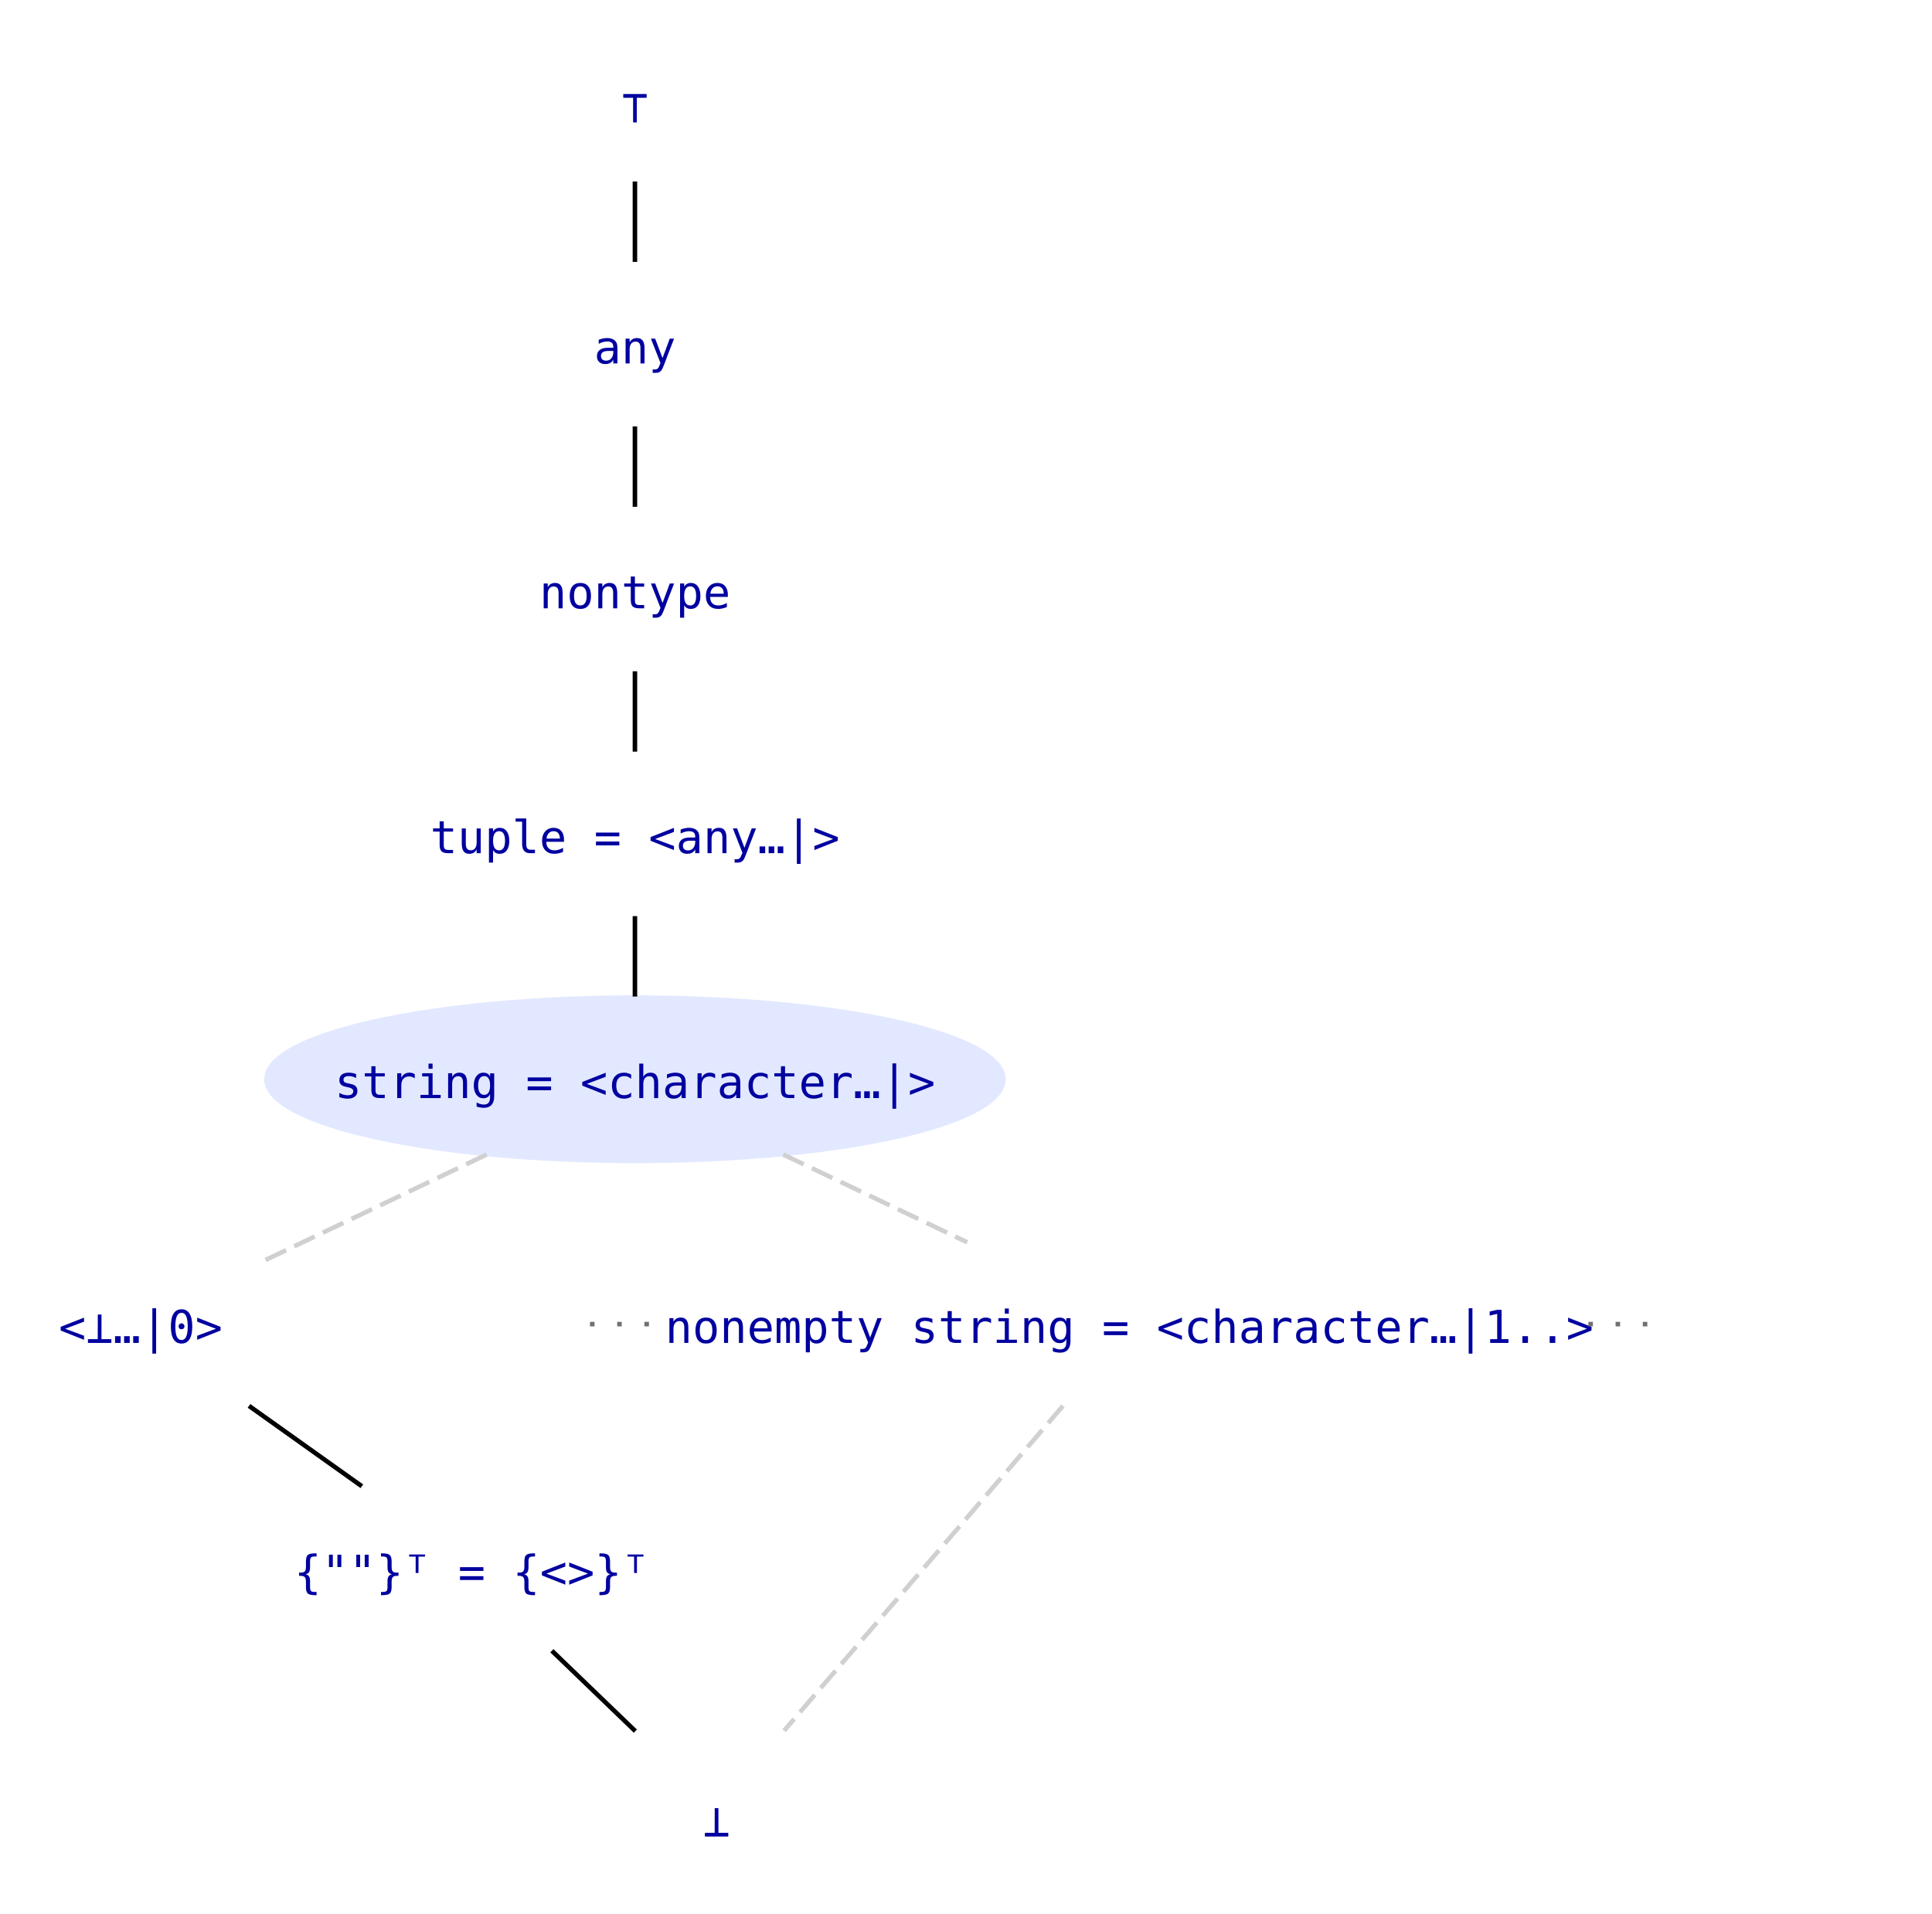
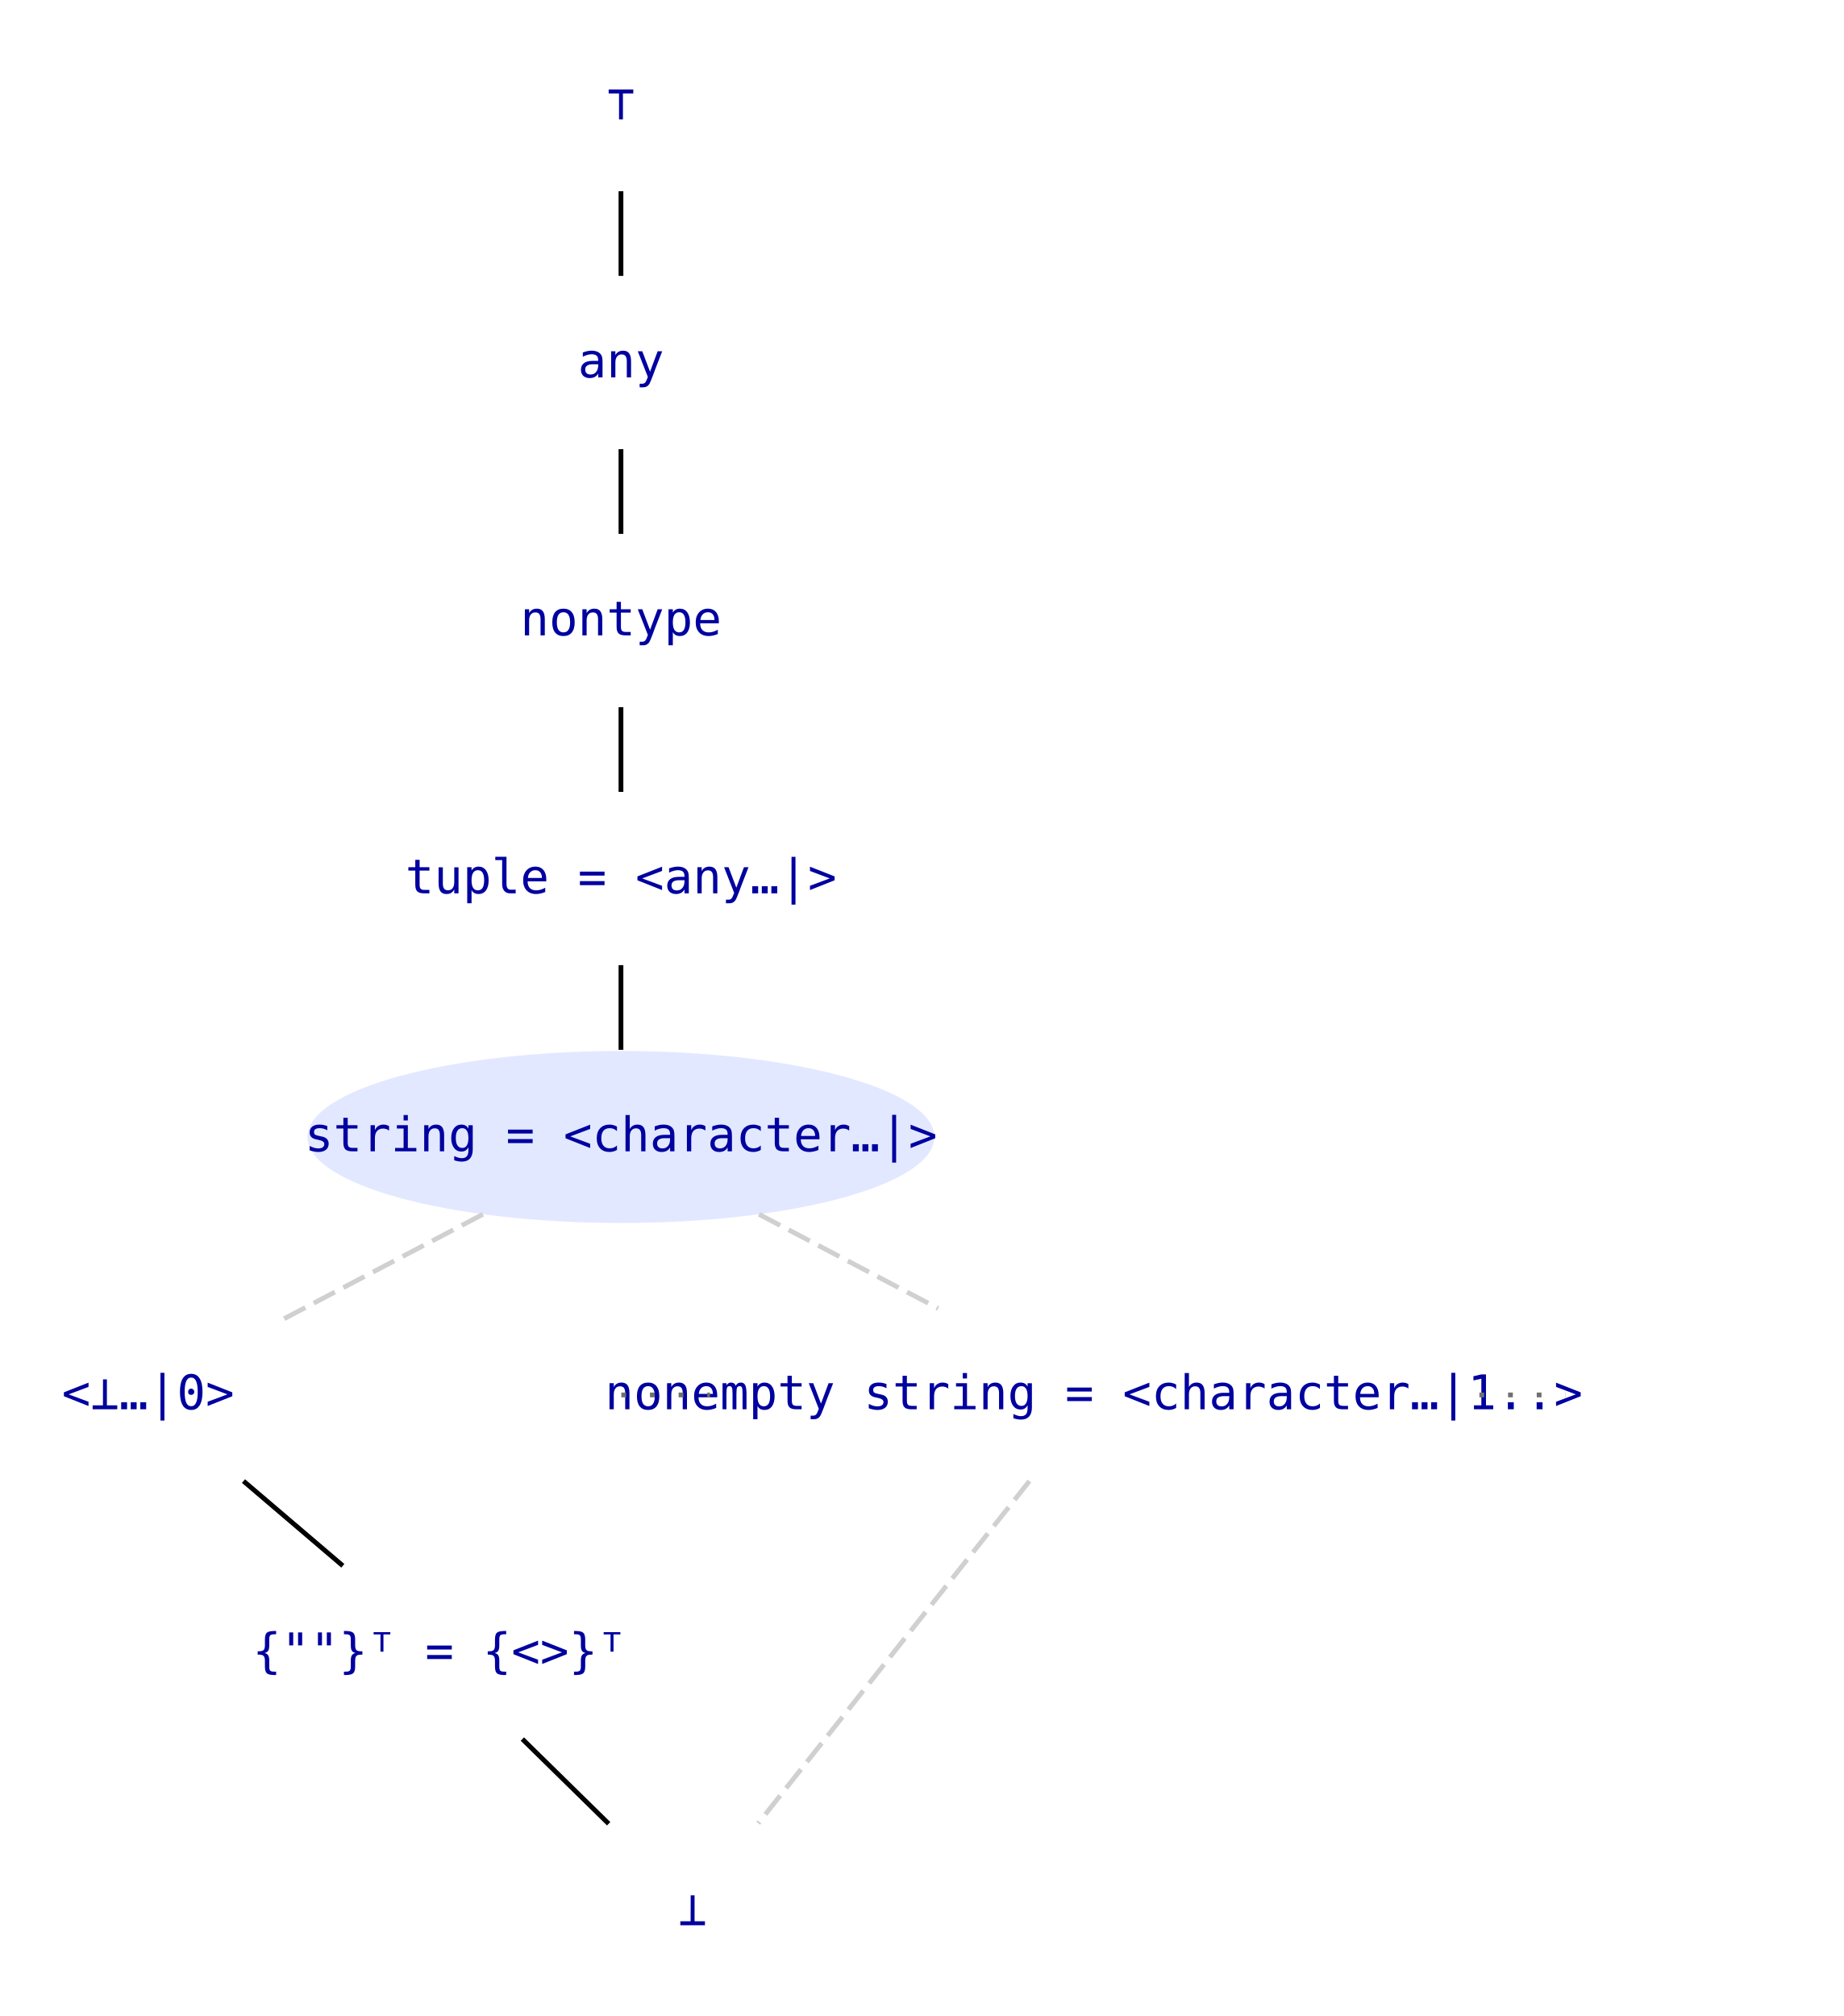
- <svg xmlns="http://www.w3.org/2000/svg" xmlns:xlink="http://www.w3.org/1999/xlink" width="426pt" height="422pt" viewBox="0.00 0.00 426.00 422.00">
-   <g id="graph1" class="graph" transform="scale(1 1) rotate(0) translate(4 418)">
-     <polygon fill="white" stroke="white" points="-4,5 -4,-418 423,-418 423,5 -4,5" />
+ <svg xmlns="http://www.w3.org/2000/svg" xmlns:xlink="http://www.w3.org/1999/xlink" width="386pt" height="422pt" viewBox="0.00 0.00 386.00 422.00">
+   <g id="graph0" class="graph" transform="scale(1 1) rotate(0) translate(4 418)">
+     <polygon fill="white" stroke="none" points="-4,4 -4,-418 382,-418 382,4 -4,4" />
    <g id="node1" class="node">
-       <a xlink:href="/about-avail/documentation/type-system/types-top.html" xlink:title="⊤" target="_top">
-         <text text-anchor="middle" x="136" y="-391" font-family="Consolas" font-size="10.00" fill="#0000a0">⊤</text>
-       </a>
+       <g id="a_node1">
+         <a xlink:href="/about-avail/documentation/type-system/types-top.html" xlink:title="⊤" target="_top">
+           <text text-anchor="middle" x="126" y="-393" font-family="Consolas" font-size="10.00" fill="#0000a0">⊤</text>
+         </a>
+       </g>
    </g>
    <g id="node2" class="node">
-       <a xlink:href="/about-avail/documentation/type-system/types-any.html" xlink:title="any" target="_top">
-         <text text-anchor="middle" x="136" y="-337.854" font-family="Consolas" font-size="10.00" fill="#0000a0">any</text>
-       </a>
+       <g id="a_node2">
+         <a xlink:href="/about-avail/documentation/type-system/types-any.html" xlink:title="any" target="_top">
+           <text text-anchor="middle" x="126" y="-339" font-family="Consolas" font-size="10.00" fill="#0000a0">any</text>
+         </a>
+       </g>
+     </g>
+     <g id="edge1" class="edge">
+       <path fill="none" stroke="black" d="M126,-377.973C126,-372.286 126,-365.946 126,-360.243" />
+     </g>
+     <g id="node3" class="node">
+       <g id="a_node3">
+         <a xlink:href="/about-avail/documentation/type-system/types-nontype.html" xlink:title="nontype" target="_top">
+           <text text-anchor="middle" x="126" y="-285" font-family="Consolas" font-size="10.00" fill="#0000a0">nontype</text>
+         </a>
+       </g>
    </g>
    <g id="edge2" class="edge">
-       <path fill="none" stroke="black" d="M136,-377.973C136,-372.286 136,-365.946 136,-360.243" />
+       <path fill="none" stroke="black" d="M126,-323.973C126,-318.286 126,-311.946 126,-306.243" />
    </g>
-     <g id="node3" class="node">
-       <a xlink:href="/about-avail/documentation/type-system/types-nontype.html" xlink:title="nontype" target="_top">
-         <text text-anchor="middle" x="136" y="-283.854" font-family="Consolas" font-size="10.00" fill="#0000a0">nontype</text>
-       </a>
+     <g id="node4" class="node">
+       <g id="a_node4">
+         <a xlink:href="/about-avail/documentation/type-system/types-tuple.html" xlink:title="tuple = &lt;any…|&gt;" target="_top">
+           <text text-anchor="middle" x="126" y="-231" font-family="Consolas" font-size="10.00" fill="#0000a0">tuple = &lt;any…|&gt;</text>
+         </a>
+       </g>
    </g>
    <g id="edge3" class="edge">
-       <path fill="none" stroke="black" d="M136,-323.973C136,-318.286 136,-311.946 136,-306.243" />
+       <path fill="none" stroke="black" d="M126,-269.973C126,-264.286 126,-257.946 126,-252.243" />
    </g>
-     <g id="node4" class="node">
-       <a xlink:href="/about-avail/documentation/type-system/types-tuple.html" xlink:title="tuple = &lt;any…|&gt;" target="_top">
-         <text text-anchor="middle" x="136" y="-229.854" font-family="Consolas" font-size="10.00" fill="#0000a0">tuple = &lt;any…|&gt;</text>
-       </a>
+     <g id="node5" class="node">
+       <g id="a_node5">
+         <a xlink:href="/about-avail/documentation/type-system/types-string.html" xlink:title="string = &lt;character…|&gt;" target="_top">
+           <ellipse fill="#e2e8ff" stroke="none" cx="126" cy="-180" rx="65.611" ry="18" />
+           <text text-anchor="middle" x="126" y="-177" font-family="Consolas" font-size="10.00" fill="#0000a0">string = &lt;character…|&gt;</text>
+         </a>
+       </g>
    </g>
    <g id="edge4" class="edge">
-       <path fill="none" stroke="black" d="M136,-269.973C136,-264.286 136,-257.946 136,-252.243" />
+       <path fill="none" stroke="black" d="M126,-215.973C126,-210.286 126,-203.946 126,-198.243" />
    </g>
-     <g id="node5" class="node">
-       <a xlink:href="/about-avail/documentation/type-system/types-string.html" xlink:title="string = &lt;character…|&gt;" target="_top">
-         <ellipse fill="#e2e8ff" stroke="#e2e8ff" cx="136" cy="-180" rx="81.248" ry="18" />
-         <text text-anchor="middle" x="136" y="-175.854" font-family="Consolas" font-size="10.00" fill="#0000a0">string = &lt;character…|&gt;</text>
-       </a>
+     <g id="node7" class="node">
+       <g id="a_node7">
+         <a xlink:href="/about-avail/documentation/type-system/types-nonempty-string.html" xlink:title="nonempty string = &lt;character…|1..&gt;" target="_top">
+           <text text-anchor="middle" x="225" y="-123" font-family="Consolas" font-size="10.00" fill="#0000a0">nonempty string = &lt;character…|1..&gt;</text>
+         </a>
+       </g>
    </g>
    <g id="edge5" class="edge">
-       <path fill="none" stroke="black" d="M136,-215.973C136,-210.286 136,-203.946 136,-198.243" />
+       <path fill="none" stroke="#d0d0d0" stroke-dasharray="5,2" d="M154.901,-163.82C166.658,-157.644 180.302,-150.478 192.411,-144.117" />
    </g>
-     <g id="node7" class="node">
-       <a xlink:href="/about-avail/documentation/type-system/types-nonempty-string.html" xlink:title="nonempty string = &lt;character…|1..&gt;" target="_top">
-         <text text-anchor="middle" x="245" y="-121.854" font-family="Consolas" font-size="10.00" fill="#0000a0">nonempty string = &lt;character…|1..&gt;</text>
-       </a>
+     <g id="node11" class="node">
+       <text text-anchor="middle" x="27" y="-123" font-family="Consolas" font-size="10.00" fill="#0000a0">&lt;⊥…|0&gt;</text>
    </g>
-     <g id="edge7" class="edge">
-       <path fill="none" stroke="#d0d0d0" stroke-dasharray="5,2" d="M168.704,-163.398C181.496,-157.295 196.207,-150.277 209.276,-144.042" />
-     </g>
-     <g id="node16" class="node">
-       <text text-anchor="middle" x="27" y="-121.854" font-family="Consolas" font-size="10.00" fill="#0000a0">&lt;⊥…|0&gt;</text>
-     </g>
-     <g id="edge14" class="edge">
-       <path fill="none" stroke="#d0d0d0" stroke-dasharray="5,2" d="M103.296,-163.398C87.619,-155.919 69.061,-147.066 54.174,-139.964" />
+     <g id="edge8" class="edge">
+       <path fill="none" stroke="#d0d0d0" stroke-dasharray="5,2" d="M97.099,-163.82C83.516,-156.685 67.414,-148.227 54.07,-141.218" />
    </g>
    <g id="node6" class="node" />
-     <g id="edge10" class="edge">
-       <path fill="none" stroke="#707070" stroke-dasharray="1,5" d="M126.09,-126C131.973,-126 137.857,-126 143.741,-126" />
+     <g id="edge6" class="edge">
+       <path fill="none" stroke="#707070" stroke-dasharray="1,5" d="M126.07,-126C132.253,-126 138.437,-126 144.62,-126" />
    </g>
    <g id="node8" class="node" />
-     <g id="edge11" class="edge">
-       <path fill="none" stroke="#707070" stroke-dasharray="1,5" d="M346.23,-126C352.06,-126 357.889,-126 363.719,-126" />
+     <g id="edge7" class="edge">
+       <path fill="none" stroke="#707070" stroke-dasharray="1,5" d="M305.719,-126C311.733,-126 317.747,-126 323.76,-126" />
    </g>
    <g id="node10" class="node">
-       <a xlink:href="/about-avail/documentation/type-system/types-bottom.html" xlink:title="⊥" target="_top">
-         <text text-anchor="middle" x="154" y="-13" font-family="Consolas" font-size="10.00" fill="#0000a0">⊥</text>
-       </a>
+       <g id="a_node10">
+         <a xlink:href="/about-avail/documentation/type-system/types-bottom.html" xlink:title="⊥" target="_top">
+           <text text-anchor="middle" x="141" y="-15" font-family="Consolas" font-size="10.00" fill="#0000a0">⊥</text>
+         </a>
+       </g>
    </g>
-     <g id="edge18" class="edge">
-       <path fill="none" stroke="#d0d0d0" stroke-dasharray="5,2" d="M230.379,-107.969C213.498,-88.306 185.88,-56.135 168.887,-36.341" />
+     <g id="edge10" class="edge">
+       <path fill="none" stroke="#d0d0d0" stroke-dasharray="5,2" d="M211.504,-107.969C195.921,-88.306 170.427,-56.135 154.742,-36.341" />
    </g>
    <g id="node9" class="node">
-       <text text-anchor="middle" x="100" y="-67.855" font-family="Consolas" font-size="10.00" fill="#0000a0">{""}ᵀ = {&lt;&gt;}ᵀ</text>
+       <text text-anchor="middle" x="88" y="-69" font-family="Consolas" font-size="10.00" fill="#0000a0">{""}ᵀ = {&lt;&gt;}ᵀ</text>
    </g>
-     <g id="edge20" class="edge">
-       <path fill="none" stroke="black" d="M117.682,-53.973C123.587,-48.286 130.171,-41.946 136.094,-36.243" />
+     <g id="edge11" class="edge">
+       <path fill="none" stroke="black" d="M105.354,-53.973C111.151,-48.286 117.612,-41.946 123.425,-36.243" />
    </g>
-     <g id="edge16" class="edge">
-       <path fill="none" stroke="black" d="M50.903,-107.973C58.887,-102.286 67.787,-95.946 75.793,-90.243" />
+     <g id="edge9" class="edge">
+       <path fill="none" stroke="black" d="M46.974,-107.973C53.645,-102.286 61.082,-95.946 67.773,-90.243" />
    </g>
  </g>
</svg>
